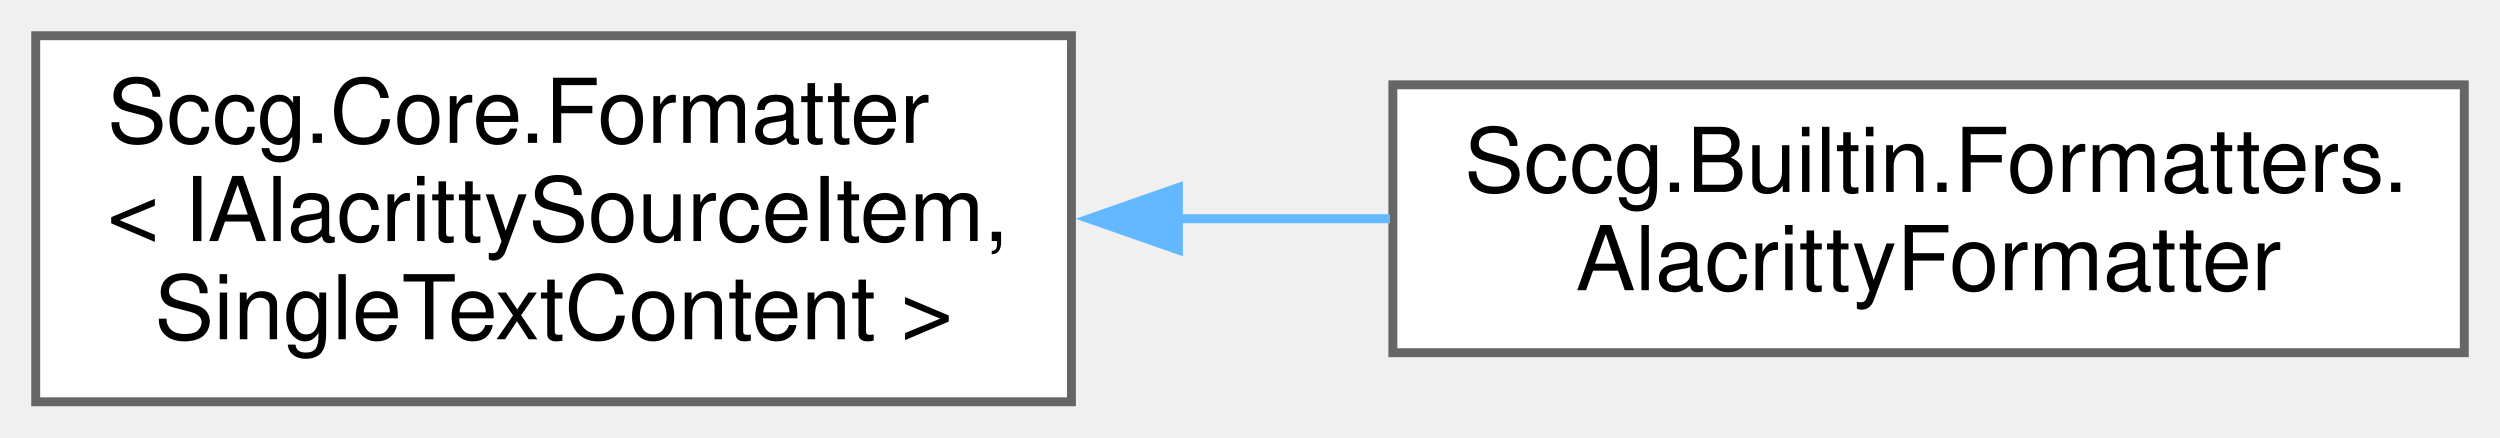
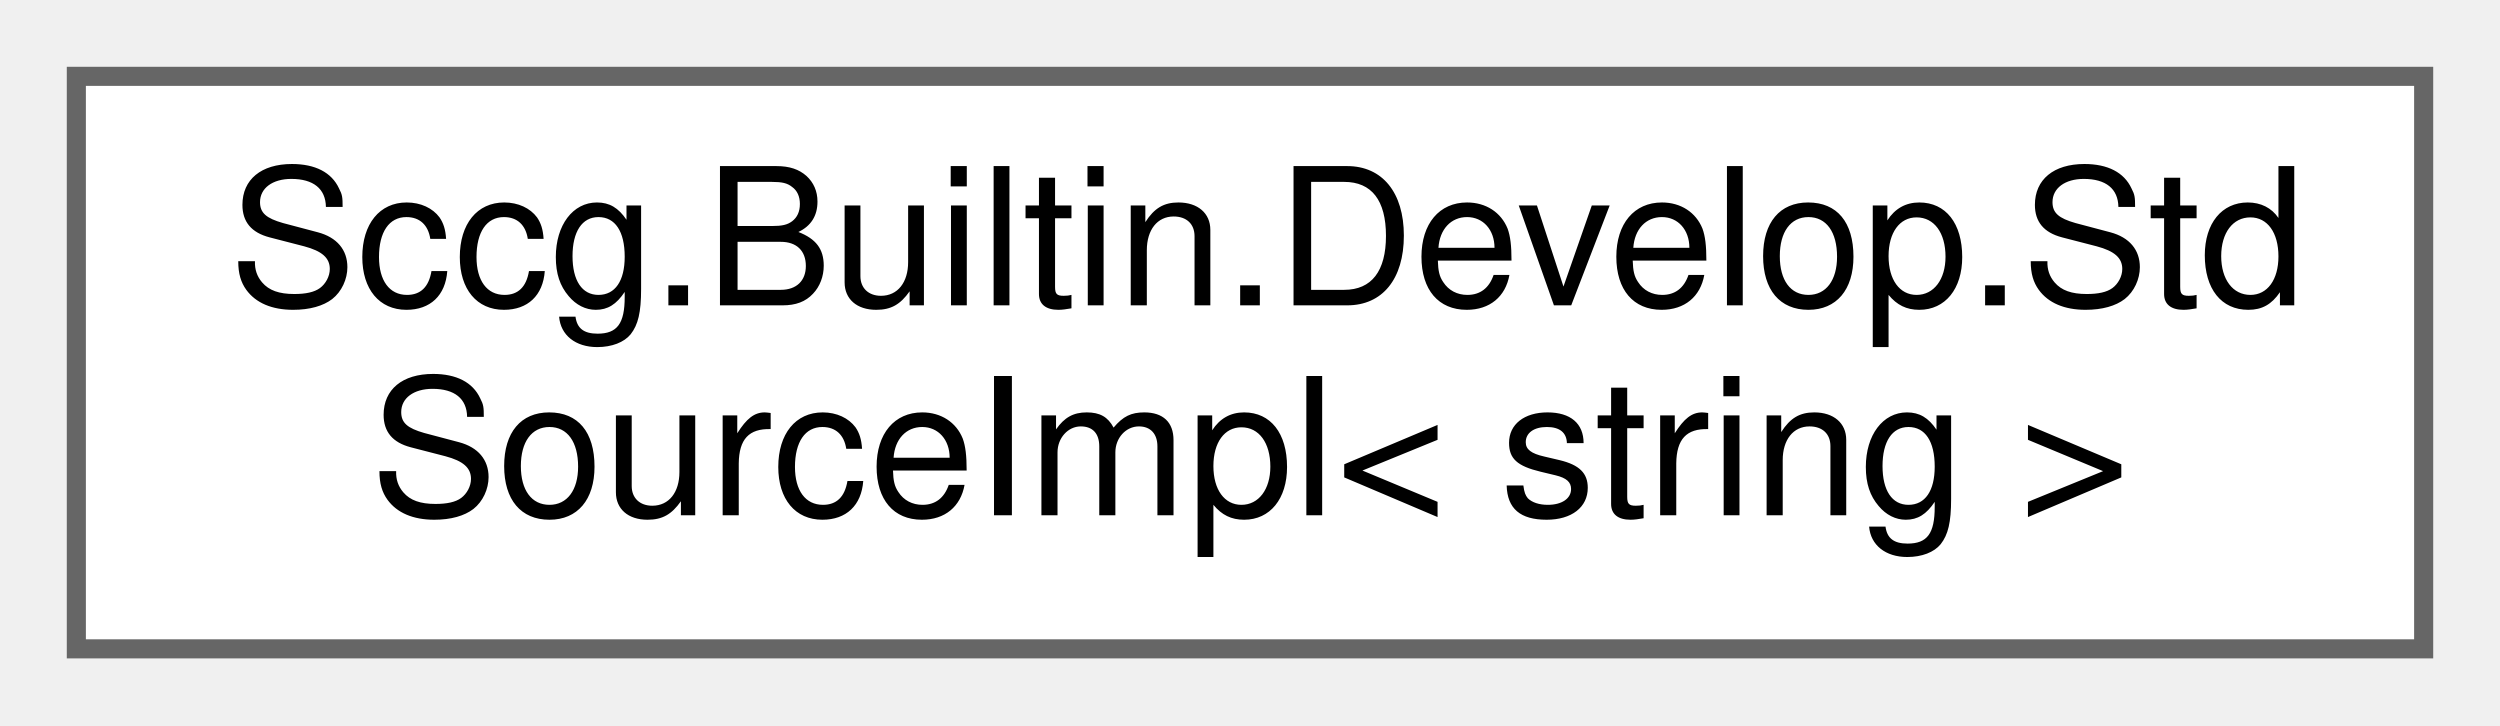
- <svg xmlns="http://www.w3.org/2000/svg" xmlns:xlink="http://www.w3.org/1999/xlink" width="280pt" height="49pt" viewBox="0.00 0.00 280.00 49.00">
-   <g id="graph0" class="graph" transform="scale(1 1) rotate(0) translate(4 45)">
+ <svg xmlns="http://www.w3.org/2000/svg" xmlns:xlink="http://www.w3.org/1999/xlink" width="131pt" height="38pt" viewBox="0.00 0.00 131.00 38.00">
+   <g id="graph0" class="graph" transform="scale(1 1) rotate(0) translate(4 34)">
    <g id="node1" class="node">
      <g id="a_node1">
-         <a xlink:href="classSccg_1_1Core_1_1Formatter.html" target="_top" xlink:title=" ">
-           <polygon fill="white" stroke="#666666" points="116,-41 0,-41 0,0 116,0 116,-41" />
-           <text text-anchor="start" x="8" y="-29" font-family="Helvetica,sans-Serif" font-size="10.00">Sccg.Core.Formatter</text>
-           <text text-anchor="start" x="8" y="-18" font-family="Helvetica,sans-Serif" font-size="10.00">&lt; IAlacrittySourceItem,</text>
-           <text text-anchor="middle" x="58" y="-7" font-family="Helvetica,sans-Serif" font-size="10.00"> SingleTextContent &gt;</text>
+         <a xlink:href="classSccg_1_1Builtin_1_1Develop_1_1StdSourceImpl.html" target="_top" xlink:title=" ">
+           <polygon fill="white" stroke="#666666" points="123,-30 0,-30 0,0 123,0 123,-30" />
+           <text text-anchor="start" x="8" y="-18" font-family="Helvetica,sans-Serif" font-size="10.00">Sccg.Builtin.Develop.Std</text>
+           <text text-anchor="middle" x="61.5" y="-7" font-family="Helvetica,sans-Serif" font-size="10.00">SourceImpl&lt; string &gt;</text>
        </a>
      </g>
    </g>
-     <g id="node2" class="node">
-       <g id="a_node2">
-         <a xlink:href="classSccg_1_1Builtin_1_1Formatters_1_1AlacrittyFormatter.html" target="_top" xlink:title="Alacritty config with YAML. This formatter formats IAlacrittySourceItem.">
-           <polygon fill="white" stroke="#666666" points="272,-35.5 152,-35.5 152,-5.5 272,-5.5 272,-35.5" />
-           <text text-anchor="start" x="160" y="-23.5" font-family="Helvetica,sans-Serif" font-size="10.00">Sccg.Builtin.Formatters.</text>
-           <text text-anchor="middle" x="212" y="-12.5" font-family="Helvetica,sans-Serif" font-size="10.00">AlacrittyFormatter</text>
-         </a>
-       </g>
-     </g>
-     <g id="edge1" class="edge">
-       <path fill="none" stroke="#63b8ff" d="M127.96,-20.5C135.88,-20.5 143.9,-20.5 151.68,-20.5" />
-       <polygon fill="#63b8ff" stroke="#63b8ff" points="127.98,-17 117.98,-20.5 127.98,-24 127.98,-17" />
-     </g>
  </g>
</svg>
